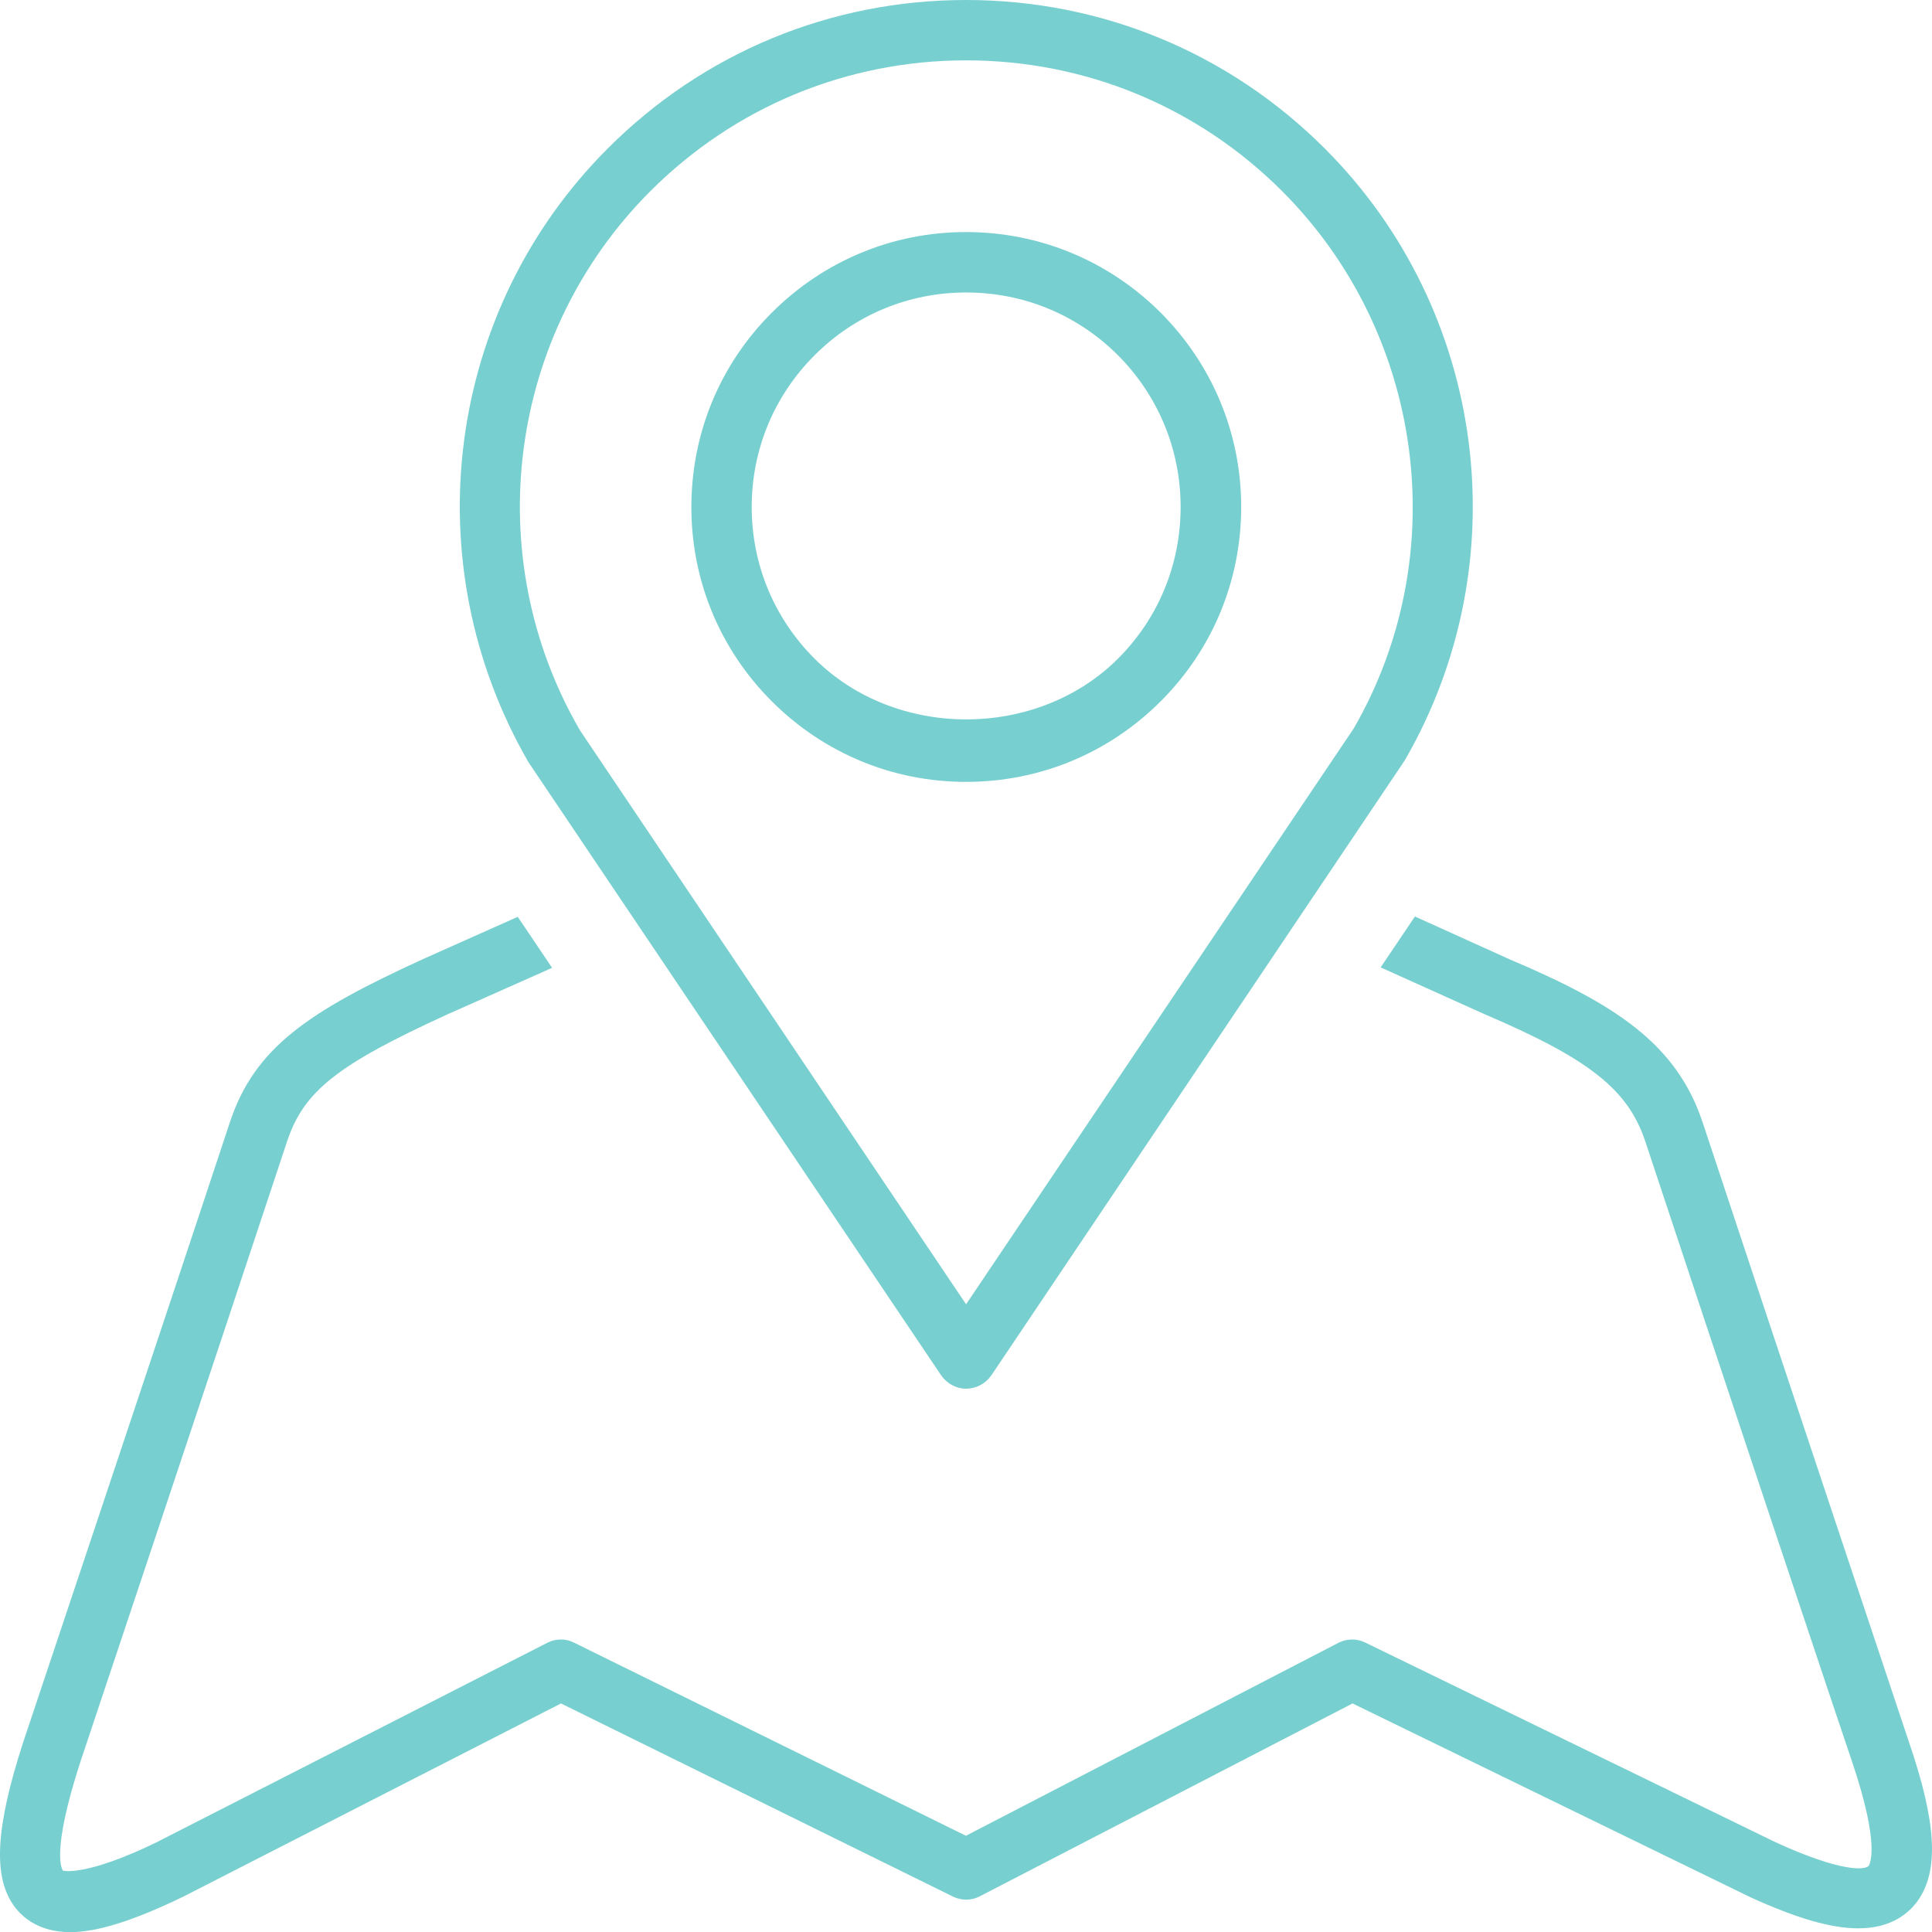
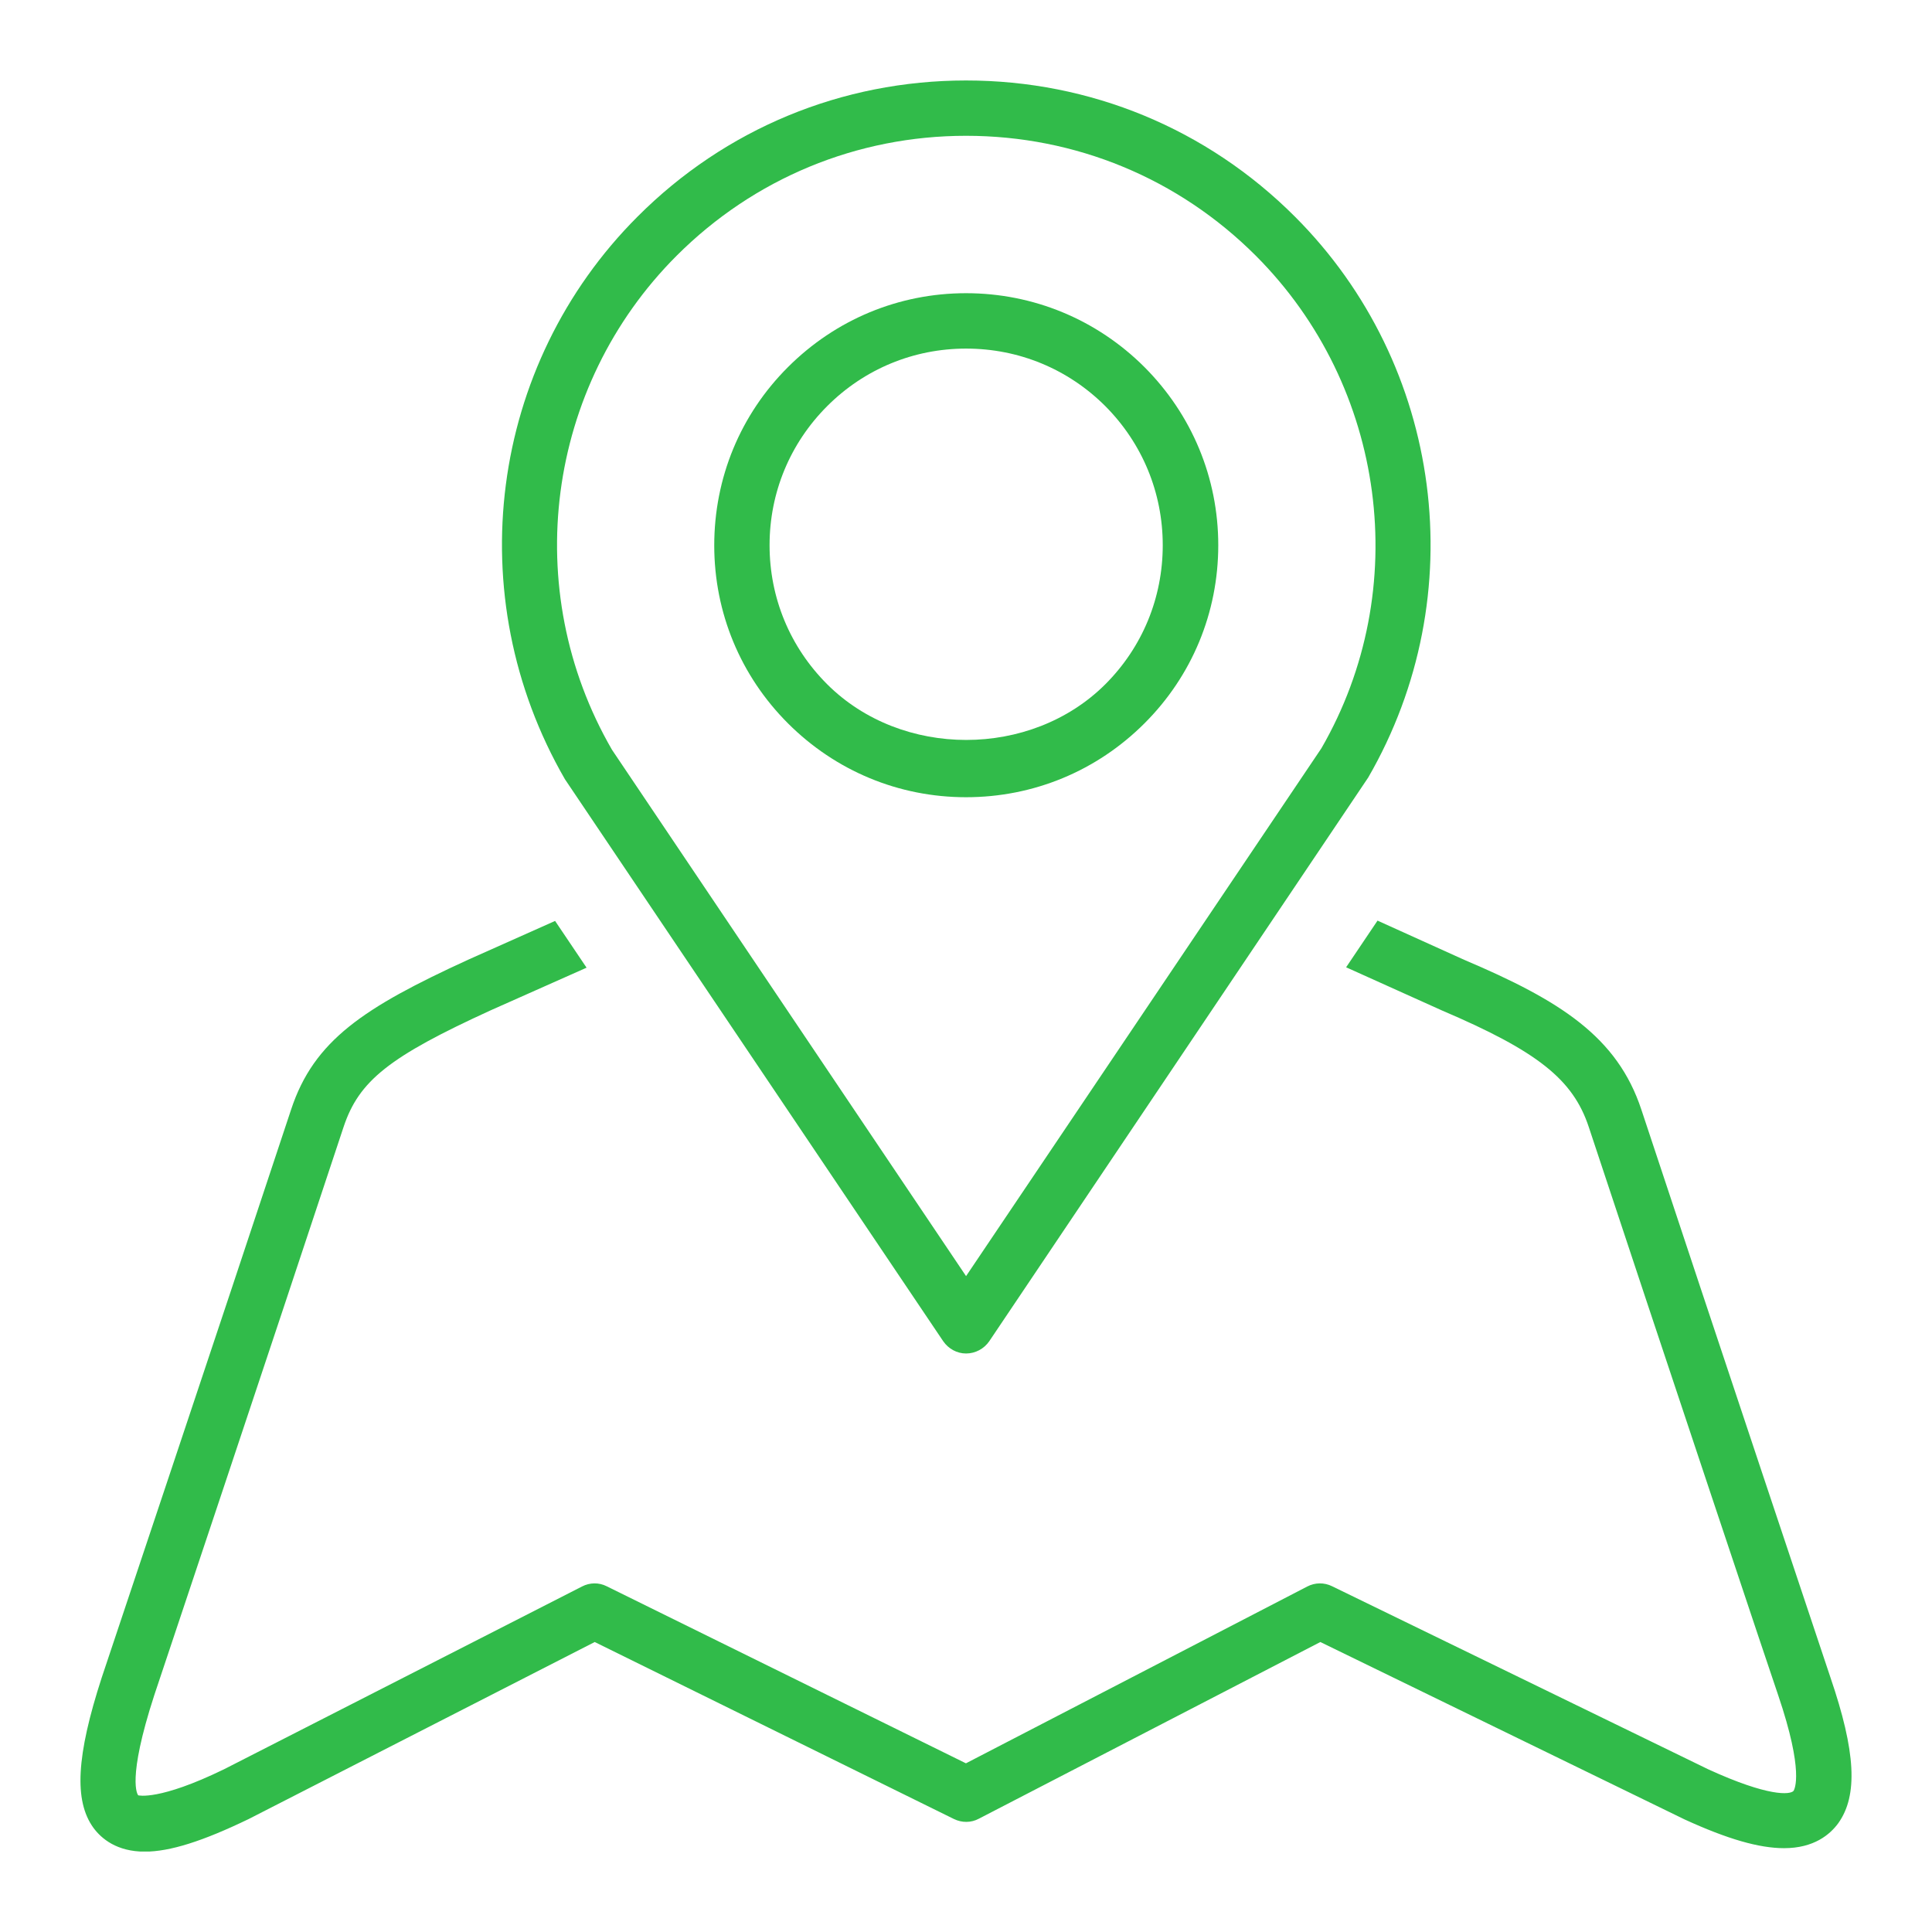
- <svg xmlns="http://www.w3.org/2000/svg" version="1.1" id="Layer_1" x="0px" y="0px" width="80px" height="80px" viewBox="0 0 80 80" enable-background="new 0 0 80 80" xml:space="preserve">
-   <path fill="#78CFCF" d="M40.002,57.503c-0.414,0-0.795-0.214-1.031-0.553L21.884,31.564c-4.788-8.29-3.424-18.713,3.281-25.415  C29.126,2.179,34.399,0,40.002,0c5.609,0,10.885,2.179,14.854,6.149c6.705,6.702,8.062,17.125,3.312,25.337L41.05,56.95  C40.816,57.289,40.426,57.503,40.002,57.503z M40.002,2.499c-4.931,0-9.58,1.924-13.072,5.416  C21.024,13.821,19.821,23,24.009,30.232l15.994,23.776l16.049-23.84C60.193,23,58.99,13.821,53.09,7.915  C49.598,4.423,44.949,2.499,40.002,2.499z" />
-   <path fill="#78CFCF" d="M40.002,32.376c-3.04,0-5.891-1.187-8.041-3.334c-2.146-2.143-3.333-5.001-3.333-8.04  c0-3.049,1.177-5.907,3.333-8.057c2.15-2.147,5.001-3.336,8.041-3.336s5.907,1.189,8.057,3.336c2.146,2.15,3.336,5.008,3.336,8.047  c0,3.048-1.188,5.907-3.336,8.05C45.909,31.189,43.051,32.376,40.002,32.376z M40.002,12.111c-2.367,0-4.595,0.921-6.272,2.599  c-1.681,1.682-2.603,3.909-2.603,6.282c0,2.376,0.922,4.604,2.603,6.282c3.358,3.353,9.202,3.353,12.563,0  c1.678-1.678,2.594-3.906,2.594-6.282c0-2.373-0.922-4.601-2.594-6.282C44.611,13.032,42.387,12.111,40.002,12.111z" />
-   <path fill="#78CFCF" d="M79.045,72.13c0,0-5.383-16.103-8.539-25.644c-1.086-3.286-3.656-4.922-8.002-6.765l-3.915-1.771  l-1.419,2.108l4.336,1.953c4.303,1.837,5.913,3.109,6.624,5.259c3.159,9.549,8.542,25.658,8.556,25.666  c1.181,3.48,0.736,4.25,0.697,4.322c-0.148,0.178-1.125,0.279-3.859-0.974l-16.986-8.267c-0.357-0.177-0.771-0.172-1.124,0.012  l-15.417,7.986l-16.229-7.998c-0.349-0.177-0.763-0.172-1.115,0.012L6.485,76.284c-2.945,1.433-3.87,1.177-3.876,1.177  c-0.023-0.025-0.53-0.669,0.728-4.533c0,0,5.389-16.109,8.548-25.658c0.695-2.088,2.062-3.174,6.657-5.274l4.319-1.92l-1.422-2.112  L17.5,39.721c-4.688,2.151-6.955,3.632-7.986,6.765C6.359,56.027,0.96,72.13,0.96,72.143c-1.148,3.537-1.258,5.566-0.375,6.785  c0.359,0.488,1.054,1.077,2.321,1.077c1.132,0,2.615-0.469,4.694-1.474l15.629-7.995l16.227,7.995  c0.359,0.175,0.773,0.175,1.125-0.014l15.425-7.981l16.46,8.017c1.931,0.883,3.353,1.295,4.487,1.295  c1.352,0,2.074-0.617,2.449-1.129C80.296,77.467,80.195,75.492,79.045,72.13z" />
+ <svg xmlns="http://www.w3.org/2000/svg" id="SvgjsSvg1001" width="288" height="288" version="1.1">
+   <defs id="SvgjsDefs1002" />
+   <g id="SvgjsG1008" transform="matrix(0.9167,0,0,0.9167,11.99515,11.99595)">
+     <svg width="288" height="288" enable-background="new 0 0 80 80" viewBox="0 0 80 80">
+       <path fill="#31bb4a" d="M40.002,57.503c-0.414,0-0.795-0.214-1.031-0.553L21.884,31.564c-4.788-8.29-3.424-18.713,3.281-25.415  C29.126,2.179,34.399,0,40.002,0c5.609,0,10.885,2.179,14.854,6.149c6.705,6.702,8.062,17.125,3.312,25.337L41.05,56.95  C40.816,57.289,40.426,57.503,40.002,57.503z M40.002,2.499c-4.931,0-9.58,1.924-13.072,5.416  C21.024,13.821,19.821,23,24.009,30.232l15.994,23.776l16.049-23.84C60.193,23,58.99,13.821,53.09,7.915  C49.598,4.423,44.949,2.499,40.002,2.499z" class="color78CFCF svgShape" />
+       <path fill="#31bb4a" d="M40.002 32.376c-3.04 0-5.891-1.187-8.041-3.334-2.146-2.143-3.333-5.001-3.333-8.04 0-3.049 1.177-5.907 3.333-8.057 2.15-2.147 5.001-3.336 8.041-3.336s5.907 1.189 8.057 3.336c2.146 2.15 3.336 5.008 3.336 8.047 0 3.048-1.188 5.907-3.336 8.05C45.909 31.189 43.051 32.376 40.002 32.376zM40.002 12.111c-2.367 0-4.595.921-6.272 2.599-1.681 1.682-2.603 3.909-2.603 6.282 0 2.376.922 4.604 2.603 6.282 3.358 3.353 9.202 3.353 12.563 0 1.678-1.678 2.594-3.906 2.594-6.282 0-2.373-.922-4.601-2.594-6.282C44.611 13.032 42.387 12.111 40.002 12.111zM79.045 72.13c0 0-5.383-16.103-8.539-25.644-1.086-3.286-3.656-4.922-8.002-6.765l-3.915-1.771-1.419 2.108 4.336 1.953c4.303 1.837 5.913 3.109 6.624 5.259 3.159 9.549 8.542 25.658 8.556 25.666 1.181 3.48.736 4.25.697 4.322-.148.178-1.125.279-3.859-.974l-16.986-8.267c-.357-.177-.771-.172-1.124.012l-15.417 7.986-16.229-7.998c-.349-.177-.763-.172-1.115.012L6.485 76.284c-2.945 1.433-3.87 1.177-3.876 1.177-.023-.025-.53-.669.728-4.533 0 0 5.389-16.109 8.548-25.658.695-2.088 2.062-3.174 6.657-5.274l4.319-1.92-1.422-2.112L17.5 39.721c-4.688 2.151-6.955 3.632-7.986 6.765C6.359 56.027.96 72.13.96 72.143c-1.148 3.537-1.258 5.566-.375 6.785.359.488 1.054 1.077 2.321 1.077 1.132 0 2.615-.469 4.694-1.474l15.629-7.995 16.227 7.995c.359.175.773.175 1.125-.014l15.425-7.981 16.46 8.017c1.931.883 3.353 1.295 4.487 1.295 1.352 0 2.074-.617 2.449-1.129C80.296 77.467 80.195 75.492 79.045 72.13z" class="color78CFCF svgShape" />
+     </svg>
+   </g>
</svg>
